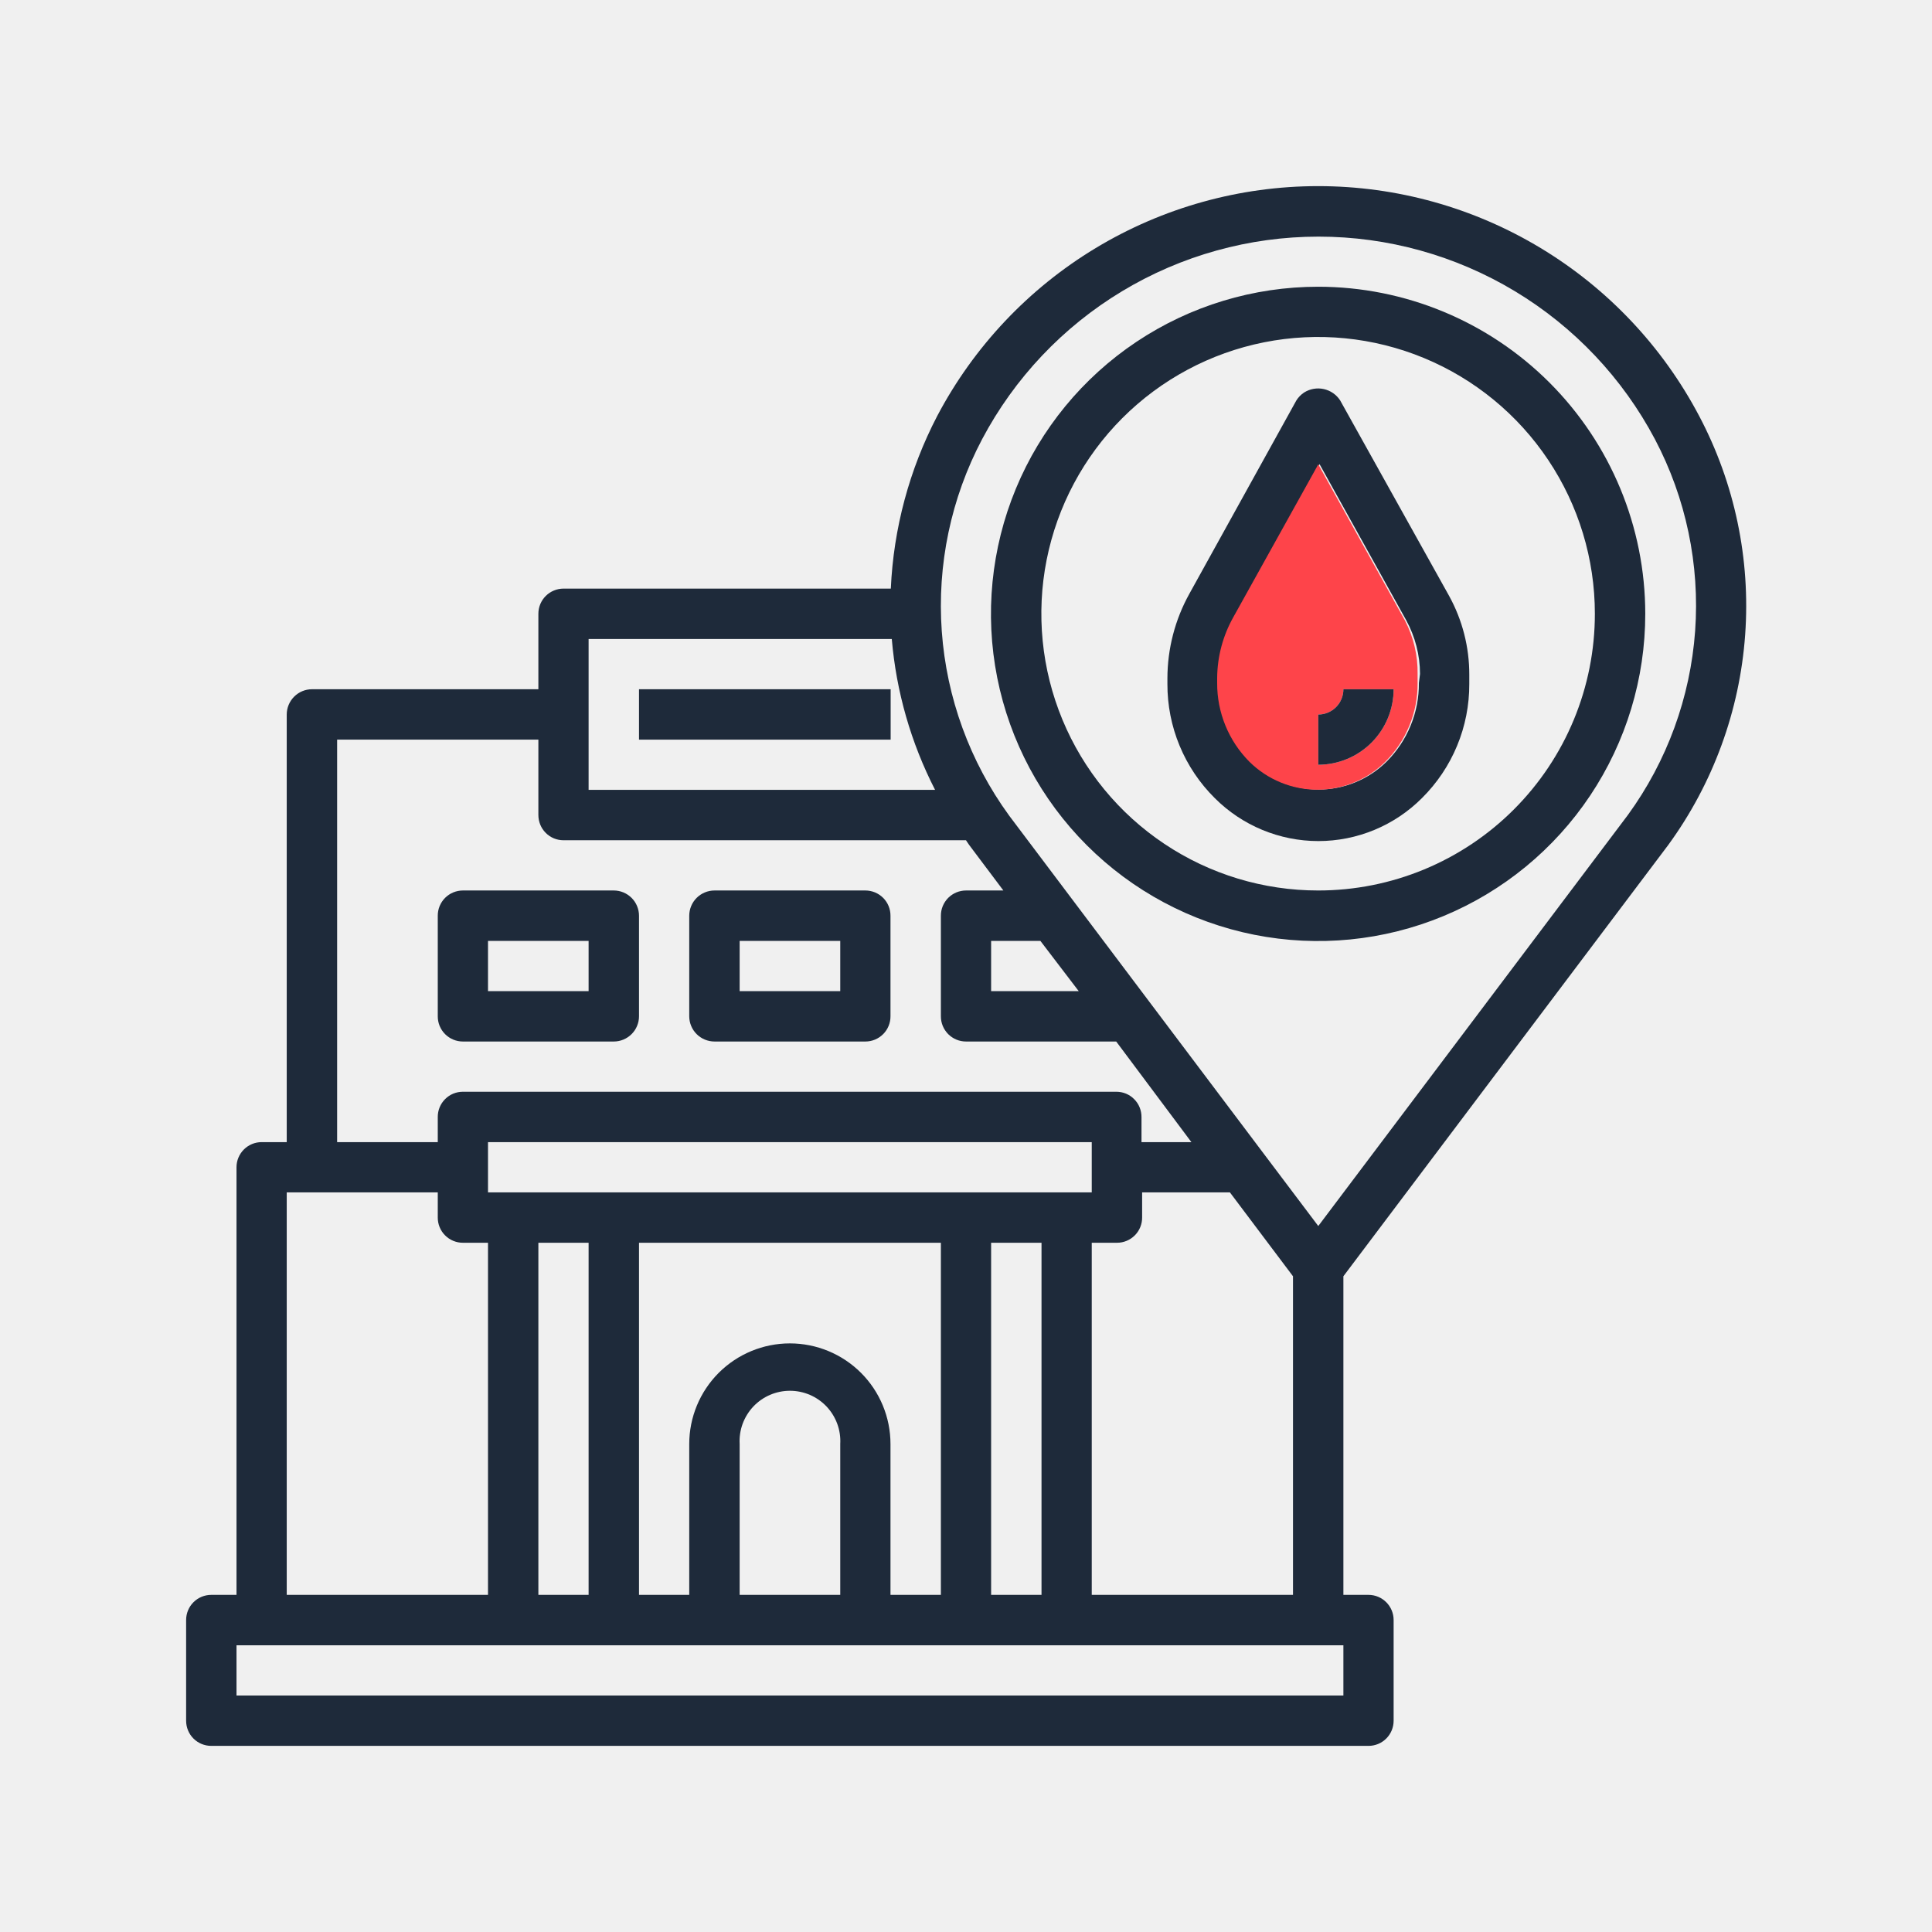
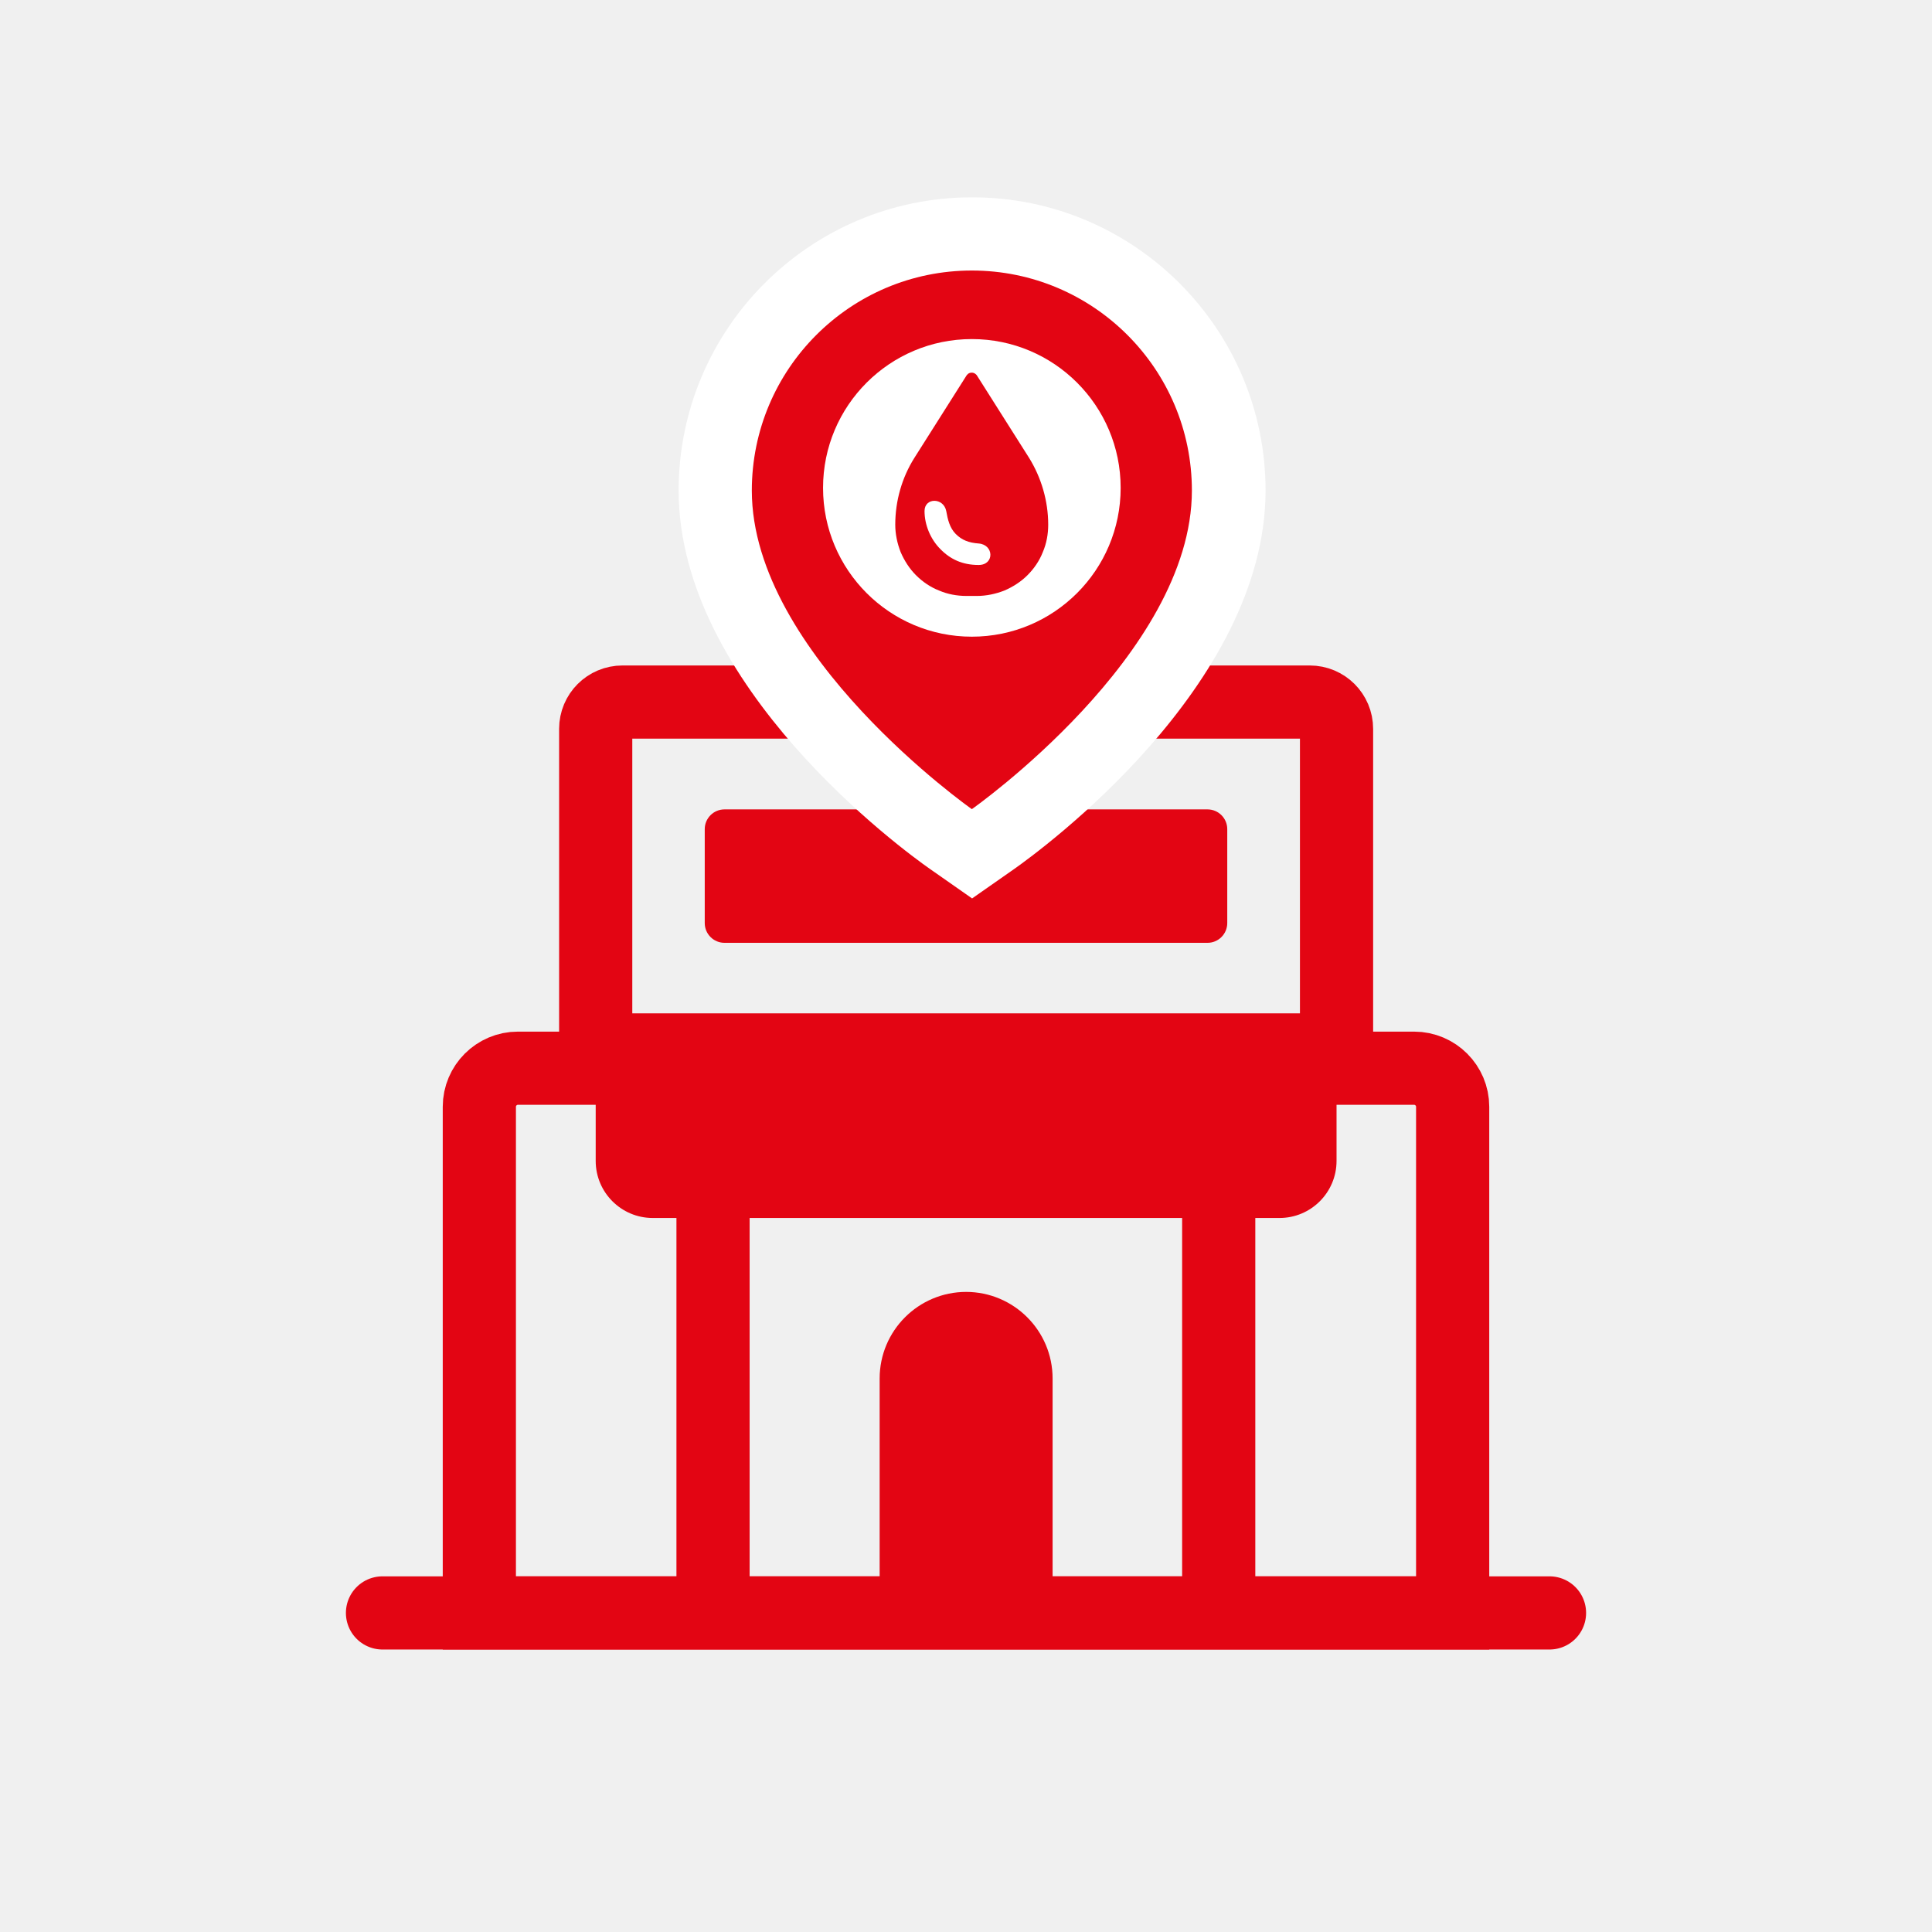
- <svg xmlns="http://www.w3.org/2000/svg" width="80" height="80" viewBox="0 0 80 80" fill="none">
-   <path d="M19.167 43.127H25.413C25.551 43.127 25.687 43.1 25.814 43.047C25.941 42.994 26.056 42.917 26.153 42.82C26.251 42.723 26.328 42.608 26.38 42.481C26.433 42.354 26.46 42.218 26.46 42.08V37.92C26.46 37.783 26.433 37.647 26.38 37.52C26.328 37.392 26.251 37.277 26.153 37.18C26.056 37.083 25.941 37.006 25.814 36.953C25.687 36.9 25.551 36.873 25.413 36.873H19.167C19.029 36.873 18.894 36.901 18.767 36.953C18.64 37.006 18.526 37.083 18.429 37.18C18.332 37.278 18.256 37.393 18.204 37.52C18.152 37.647 18.126 37.783 18.127 37.92V42.08C18.126 42.217 18.152 42.353 18.204 42.48C18.256 42.607 18.332 42.722 18.429 42.82C18.526 42.917 18.64 42.994 18.767 43.047C18.894 43.1 19.029 43.127 19.167 43.127ZM20.207 38.96H24.373V41.04H20.207V38.96Z" fill="#1E2A3A" />
-   <path d="M29.587 43.127H35.833C35.97 43.127 36.106 43.1 36.233 43.047C36.359 42.994 36.474 42.917 36.571 42.82C36.668 42.722 36.744 42.607 36.796 42.48C36.848 42.353 36.874 42.217 36.873 42.08V37.92C36.874 37.783 36.848 37.647 36.796 37.52C36.744 37.393 36.668 37.278 36.571 37.18C36.474 37.083 36.359 37.006 36.233 36.953C36.106 36.901 35.97 36.873 35.833 36.873H29.587C29.309 36.873 29.043 36.984 28.846 37.18C28.65 37.376 28.54 37.642 28.54 37.92V42.08C28.54 42.358 28.65 42.624 28.846 42.82C29.043 43.016 29.309 43.127 29.587 43.127ZM30.627 38.96H34.793V41.04H30.627V38.96Z" fill="#1E2A3A" />
-   <path d="M36.88 28.54H26.46V30.627H36.88V28.54Z" fill="#1E2A3A" />
-   <path d="M69.08 34.987C70.934 32.443 72.037 29.43 72.263 26.29C72.489 23.15 71.83 20.01 70.36 17.227C68.846 14.354 66.577 11.949 63.796 10.272C61.016 8.594 57.831 7.707 54.583 7.707C51.336 7.707 48.151 8.594 45.37 10.272C42.59 11.949 40.321 14.354 38.807 17.227C37.654 19.441 36.999 21.88 36.887 24.373H23.333C23.197 24.373 23.061 24.4 22.935 24.453C22.809 24.505 22.695 24.581 22.598 24.678C22.501 24.774 22.425 24.889 22.372 25.015C22.32 25.142 22.293 25.277 22.293 25.413V28.54H12.92C12.642 28.54 12.376 28.65 12.18 28.847C11.984 29.043 11.873 29.309 11.873 29.587V47.293H10.833C10.557 47.293 10.293 47.403 10.098 47.598C9.903 47.793 9.793 48.057 9.793 48.333V66.04H8.747C8.471 66.04 8.206 66.15 8.011 66.345C7.816 66.54 7.707 66.804 7.707 67.08V71.253C7.707 71.529 7.816 71.794 8.011 71.989C8.206 72.184 8.471 72.293 8.747 72.293H56.667C56.943 72.293 57.207 72.184 57.402 71.989C57.597 71.794 57.707 71.529 57.707 71.253V67.08C57.707 66.804 57.597 66.54 57.402 66.345C57.207 66.15 56.943 66.04 56.667 66.04H55.627V52.847L69.08 34.987ZM24.373 26.46H36.927C37.112 28.639 37.721 30.761 38.72 32.707H24.373V26.46ZM13.96 30.627H22.293V33.747C22.293 33.884 22.319 34.02 22.371 34.147C22.422 34.274 22.499 34.389 22.596 34.486C22.692 34.584 22.807 34.661 22.934 34.714C23.06 34.766 23.196 34.793 23.333 34.793H40C40.047 34.86 40.087 34.933 40.14 35L41.547 36.873H40C39.863 36.873 39.727 36.901 39.6 36.953C39.474 37.006 39.359 37.083 39.262 37.18C39.166 37.278 39.089 37.393 39.037 37.52C38.985 37.647 38.959 37.783 38.96 37.92V42.08C38.959 42.217 38.985 42.353 39.037 42.48C39.089 42.607 39.166 42.722 39.262 42.82C39.359 42.917 39.474 42.994 39.6 43.047C39.727 43.1 39.863 43.127 40 43.127H46.22L49.333 47.293H47.267V46.253C47.267 46.116 47.241 45.98 47.189 45.853C47.138 45.726 47.061 45.611 46.964 45.514C46.868 45.416 46.753 45.339 46.626 45.286C46.5 45.234 46.364 45.207 46.227 45.207H19.167C19.029 45.207 18.894 45.234 18.767 45.286C18.64 45.339 18.526 45.416 18.429 45.514C18.332 45.611 18.256 45.726 18.204 45.853C18.152 45.98 18.126 46.116 18.127 46.253V47.293H13.96V30.627ZM43.08 38.96L44.667 41.04H41.04V38.96H43.08ZM20.207 49.373V47.293H45.207V49.373H20.207ZM43.127 51.46V66.04H41.04V51.46H43.127ZM32.707 55.627C31.602 55.627 30.542 56.066 29.76 56.847C28.979 57.629 28.54 58.688 28.54 59.793V66.04H26.46V51.46H38.96V66.04H36.873V59.793C36.873 58.688 36.434 57.629 35.653 56.847C34.871 56.066 33.812 55.627 32.707 55.627ZM34.793 59.793V66.04H30.627V59.793C30.611 59.51 30.653 59.226 30.75 58.959C30.848 58.693 30.998 58.449 31.193 58.242C31.388 58.036 31.623 57.871 31.884 57.759C32.145 57.647 32.426 57.589 32.71 57.589C32.994 57.589 33.275 57.647 33.536 57.759C33.797 57.871 34.032 58.036 34.227 58.242C34.422 58.449 34.572 58.693 34.67 58.959C34.767 59.226 34.809 59.51 34.793 59.793ZM24.373 51.46V66.04H22.293V51.46H24.373ZM45.207 51.46H46.253C46.391 51.46 46.526 51.433 46.653 51.38C46.779 51.328 46.894 51.25 46.991 51.153C47.088 51.056 47.164 50.94 47.216 50.813C47.268 50.686 47.294 50.55 47.293 50.413V49.373H50.927L53.54 52.847V66.04H45.207V51.46ZM11.873 49.373H18.127V50.413C18.126 50.55 18.152 50.686 18.204 50.813C18.256 50.94 18.332 51.056 18.429 51.153C18.526 51.25 18.64 51.328 18.767 51.38C18.894 51.433 19.029 51.46 19.167 51.46H20.207V66.04H11.873V49.373ZM55.627 70.207H9.793V68.127H55.627V70.207ZM54.587 50.767L52.28 47.707L41.787 33.773C40.161 31.54 39.195 28.895 38.997 26.14C38.799 23.385 39.377 20.63 40.667 18.187C42.007 15.654 44.012 13.535 46.466 12.057C48.921 10.579 51.731 9.798 54.597 9.798C57.462 9.798 60.273 10.579 62.727 12.057C65.182 13.535 67.187 15.654 68.527 18.187C69.813 20.626 70.389 23.377 70.192 26.127C69.993 28.877 69.029 31.517 67.407 33.747L54.587 50.767Z" fill="#1E2A3A" />
-   <path d="M54.587 11.873C51.907 11.872 49.287 12.666 47.058 14.154C44.829 15.642 43.092 17.757 42.066 20.233C41.04 22.709 40.771 25.433 41.293 28.061C41.816 30.69 43.106 33.104 45.001 34.999C46.896 36.894 49.31 38.184 51.939 38.707C54.567 39.229 57.292 38.96 59.767 37.934C62.243 36.908 64.358 35.171 65.846 32.942C67.334 30.713 68.128 28.093 68.127 25.413C68.125 21.823 66.698 18.38 64.159 15.841C61.62 13.302 58.177 11.875 54.587 11.873ZM54.587 36.873C52.32 36.875 50.103 36.204 48.218 34.945C46.333 33.687 44.863 31.898 43.994 29.803C43.126 27.71 42.898 25.405 43.339 23.182C43.781 20.958 44.872 18.916 46.474 17.312C48.077 15.709 50.119 14.617 52.342 14.174C54.565 13.731 56.87 13.958 58.964 14.825C61.058 15.692 62.849 17.161 64.108 19.046C65.368 20.931 66.04 23.146 66.04 25.413C66.041 26.918 65.745 28.408 65.17 29.798C64.595 31.189 63.751 32.452 62.688 33.516C61.624 34.581 60.361 35.425 58.971 36.001C57.581 36.577 56.091 36.873 54.587 36.873Z" fill="#1E2A3A" />
-   <path d="M60 24.667L55.493 16.58C55.338 16.34 55.093 16.171 54.814 16.11C54.534 16.049 54.242 16.1 54 16.253C53.871 16.338 53.762 16.449 53.68 16.58L49.253 24.58C48.655 25.654 48.341 26.864 48.34 28.093V28.32C48.337 29.198 48.508 30.069 48.845 30.88C49.181 31.692 49.676 32.428 50.3 33.047C50.863 33.611 51.532 34.059 52.268 34.364C53.004 34.669 53.793 34.827 54.59 34.827C55.387 34.827 56.176 34.669 56.912 34.364C57.648 34.059 58.317 33.611 58.88 33.047C59.504 32.428 59.999 31.692 60.335 30.88C60.672 30.069 60.843 29.198 60.84 28.32V27.947C60.844 26.8 60.555 25.671 60 24.667ZM58.753 28.28C58.758 28.884 58.642 29.482 58.413 30.041C58.184 30.599 57.847 31.107 57.42 31.533C56.671 32.276 55.658 32.693 54.603 32.693C53.548 32.693 52.536 32.276 51.787 31.533C51.361 31.105 51.025 30.598 50.796 30.04C50.567 29.481 50.451 28.883 50.453 28.28V28.053C50.462 27.177 50.691 26.317 51.12 25.553L54.64 19.22L58.227 25.68C58.6 26.363 58.798 27.128 58.8 27.907L58.753 28.28Z" fill="#1E2A3A" />
-   <path d="M58.173 25.687L54.587 19.227L51.067 25.56C50.638 26.324 50.409 27.184 50.4 28.06V28.287C50.397 28.89 50.514 29.488 50.743 30.046C50.971 30.604 51.308 31.112 51.733 31.54C52.483 32.283 53.495 32.7 54.55 32.7C55.605 32.7 56.617 32.283 57.367 31.54C57.794 31.113 58.131 30.606 58.36 30.047C58.589 29.489 58.705 28.89 58.7 28.287V27.913C58.712 27.139 58.531 26.374 58.173 25.687ZM54.587 31.687V29.587C54.724 29.587 54.86 29.56 54.986 29.507C55.113 29.454 55.228 29.377 55.324 29.28C55.421 29.182 55.498 29.067 55.549 28.94C55.601 28.813 55.628 28.677 55.627 28.54H57.707C57.707 29.368 57.378 30.162 56.793 30.748C56.208 31.335 55.415 31.665 54.587 31.667V31.687Z" fill="#FE444A" />
-   <path d="M57.707 28.54C57.707 29.368 57.378 30.162 56.793 30.749C56.208 31.335 55.415 31.665 54.587 31.667V29.587C54.724 29.587 54.86 29.56 54.986 29.507C55.113 29.454 55.228 29.377 55.324 29.28C55.421 29.182 55.498 29.067 55.549 28.94C55.601 28.813 55.628 28.677 55.627 28.54H57.707Z" fill="#1E2A3A" />
+ <svg xmlns="http://www.w3.org/2000/svg" id="Layer_1" viewBox="0 0 79.2 79.2">
+   <defs>
+     <style>.cls-1{fill:none;stroke:#e30513;stroke-linecap:round;stroke-miterlimit:10;stroke-width:3px;}.cls-2{fill:#fff;}.cls-3{fill:#e30513;}</style>
+   </defs>
+   <path class="cls-1" d="M21.23,43.79H57.97c.87,0,1.58,.71,1.58,1.58v20.75H19.65v-20.75c0-.87,.71-1.58,1.58-1.58Z" />
+   <line class="cls-1" x1="15.68" y1="66.12" x2="63.52" y2="66.12" />
+   <path class="cls-1" d="M25.52,28.78h28.17c.61,0,1.1,.49,1.1,1.1v13.16H24.42v-13.16c0-.61,.49-1.1,1.1-1.1Z" />
+   <path class="cls-3" d="M39.6,52.96h0c1.96,0,3.55,1.59,3.55,3.55v9.61h-7.09v-9.61c0-1.96,1.59-3.55,3.55-3.55Z" />
+   <rect class="cls-3" x="28.89" y="33.18" width="21.42" height="5.47" rx=".81" ry=".81" />
+   <g>
+     <g>
+       <path class="cls-3" d="M38.98,34.4c-.39-.28-9.66-6.88-9.66-14.29,0-5.8,4.72-10.52,10.52-10.52s10.52,4.72,10.52,10.52c0,7.41-9.27,14.01-9.66,14.29l-.86,.61-.86-.61Z" />
+       <path class="cls-2" d="M39.84,11.09c4.98,0,9.02,4.04,9.02,9.02,0,6.72-9.02,13.06-9.02,13.06,0,0-9.02-6.34-9.02-13.06,0-4.98,4.04-9.02,9.02-9.02m0-3c-6.63,0-12.02,5.39-12.02,12.02,0,8.04,9.24,14.77,10.3,15.51l1.73,1.21,1.73-1.21c1.05-.74,10.3-7.47,10.3-15.51,0-6.63-5.39-12.02-12.02-12.02h0Z" />
+     </g>
+     <circle class="cls-2" cx="39.84" cy="20" r="6.1" />
+     <g>
+       <path class="cls-3" d="M42.18,18.76l-2.14-3.38c-.04-.05-.1-.09-.16-.1-.07-.01-.13,0-.19,.04-.02,.02-.04,.04-.06,.06l-2.14,3.38c-.52,.82-.79,1.78-.79,2.75,0,.38,.08,.76,.22,1.12,.15,.35,.36,.68,.63,.95,.27,.27,.59,.49,.95,.63,.35,.15,.73,.22,1.12,.22h.43c.38,0,.76-.08,1.12-.22,.35-.15,.68-.36,.95-.63,.27-.27,.49-.59,.63-.95,.15-.35,.22-.73,.22-1.12,0-.97-.28-1.93-.79-2.75h0Z" />
+       <path class="cls-2" d="M40.11,23.16c-.65,0-1.15-.23-1.56-.65-.41-.41-.65-1-.65-1.56s.78-.56,.89,0c.06,.34,.14,.69,.39,.94,.25,.25,.53,.36,.94,.39,.63,.05,.65,.88,0,.88Z" />
+     </g>
+   </g>
+   <g>
+     <rect class="cls-3" x="38.05" y="53.18" width="23.83" height="3" rx=".52" ry=".52" transform="translate(104.64 4.71) rotate(90)" />
+     <rect class="cls-3" x="17.32" y="53.18" width="23.83" height="3" rx=".52" ry=".52" transform="translate(83.91 25.44) rotate(90)" />
+   </g>
+   <rect class="cls-3" x="24.42" y="42.76" width="30.37" height="7.17" rx="2.34" ry="2.34" />
</svg>
